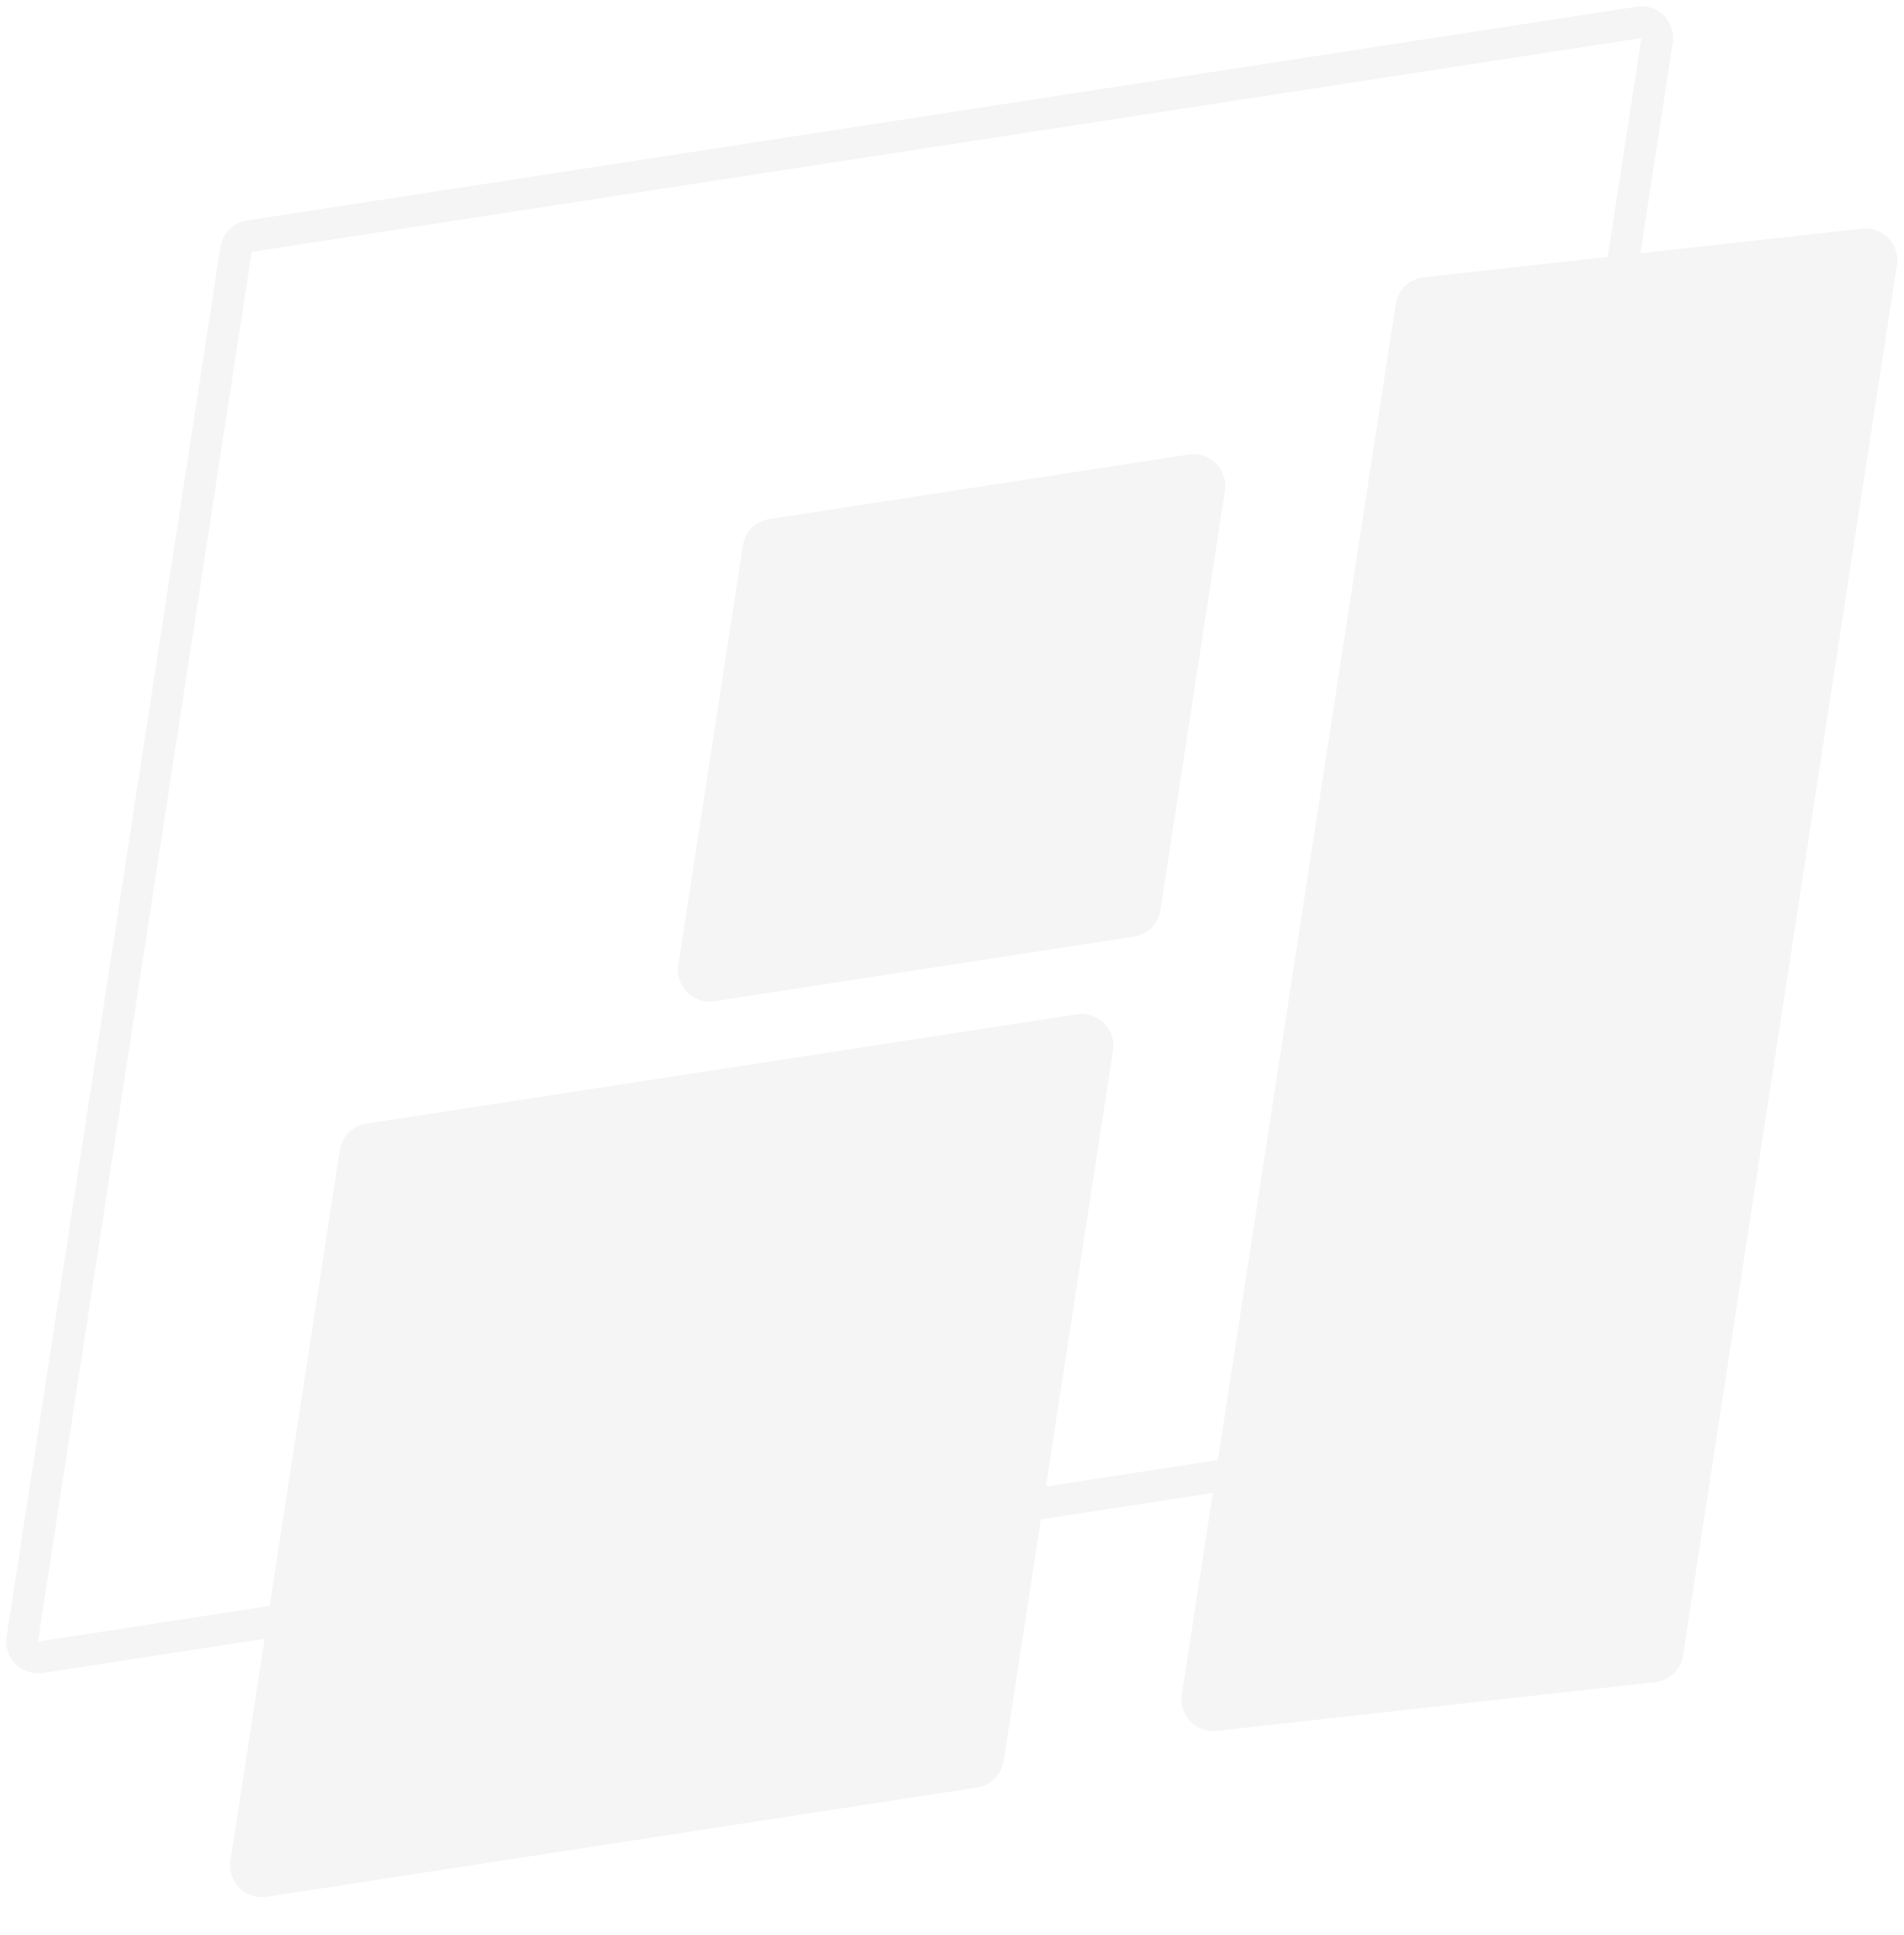
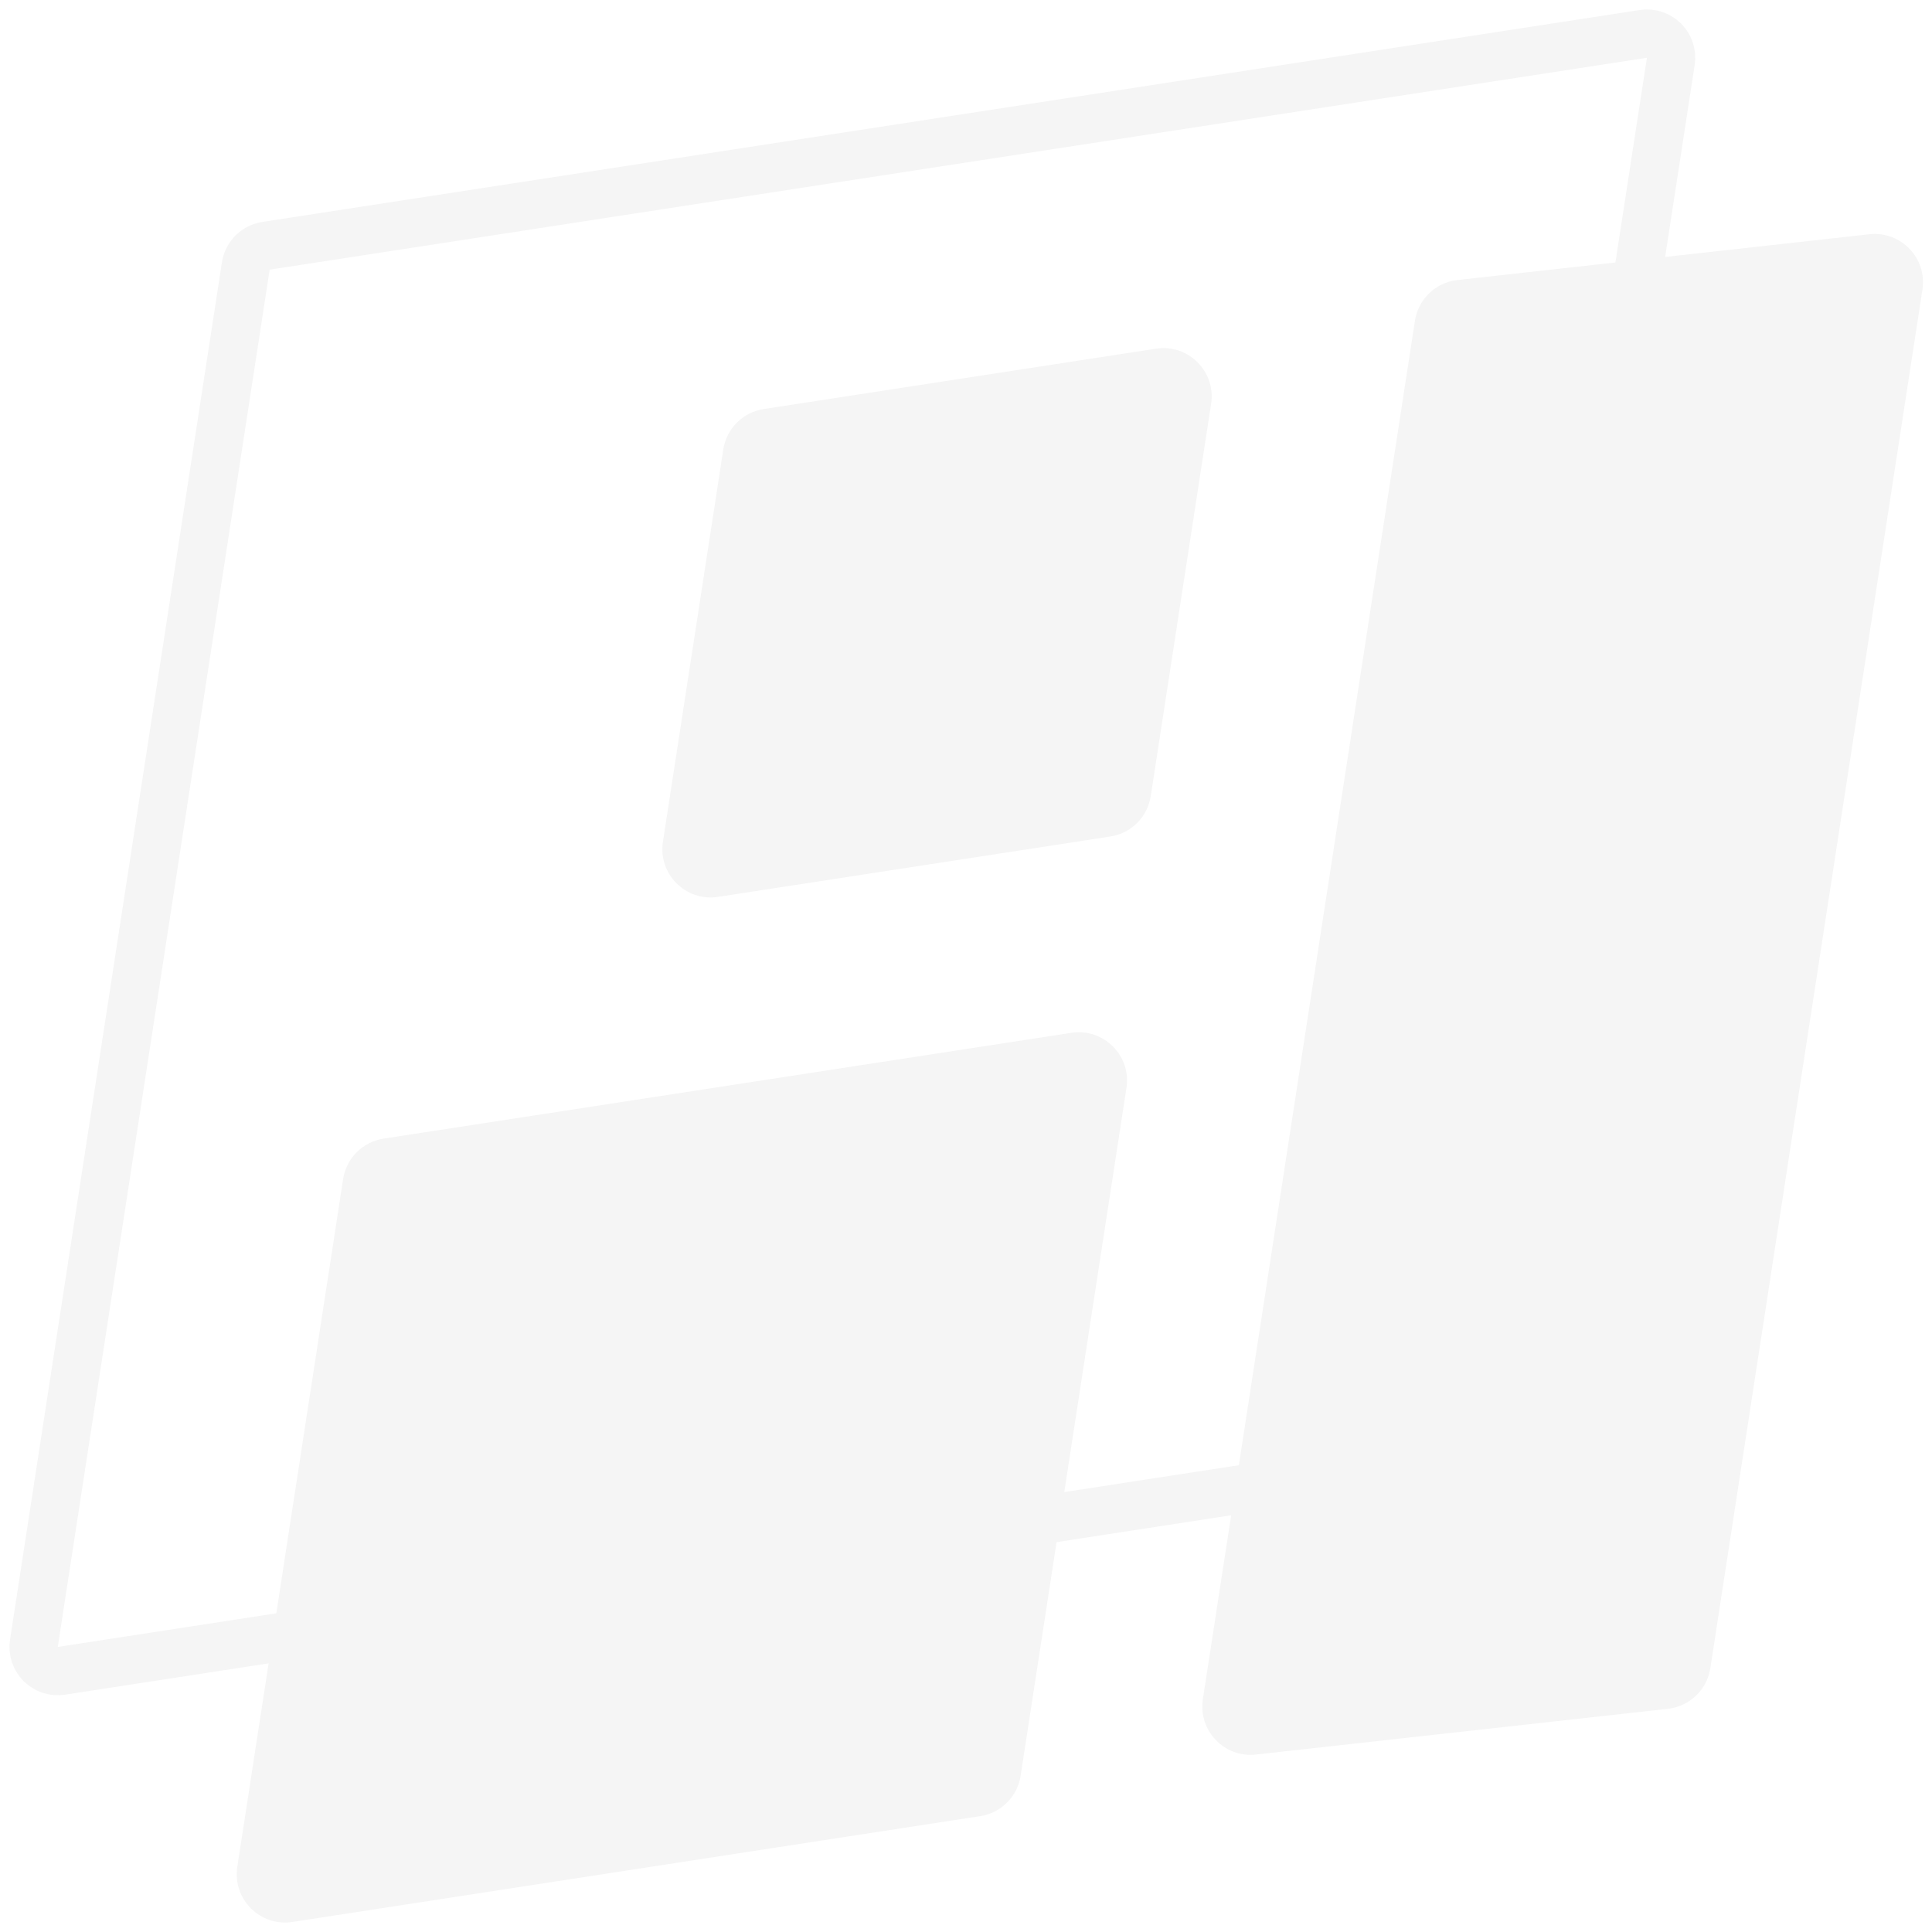
- <svg xmlns="http://www.w3.org/2000/svg" width="60" height="61" viewBox="0 0 60 61" fill="none">
-   <path d="M7.441 7.864C7.475 7.648 7.644 7.479 7.86 7.445L51.669 0.705C52.003 0.654 52.291 0.942 52.24 1.276L45.5 45.085C45.467 45.301 45.297 45.47 45.081 45.504L1.272 52.244C0.938 52.295 0.65 52.007 0.702 51.673L7.441 7.864Z" stroke="#F5F5F5" />
-   <path d="M44.001 9.585C44.07 9.138 44.43 8.793 44.879 8.743L58.703 7.207C59.357 7.134 59.902 7.703 59.801 8.353L53.058 52.188C52.989 52.635 52.629 52.98 52.18 53.03L38.356 54.566C37.702 54.639 37.157 54.071 37.257 53.42L44.001 9.585Z" fill="#F5F5F5" />
-   <path d="M10.712 36.259C10.778 35.827 11.117 35.489 11.548 35.422L33.946 31.976C34.614 31.874 35.19 32.449 35.087 33.117L31.641 55.515C31.575 55.946 31.236 56.285 30.805 56.351L8.407 59.797C7.739 59.9 7.163 59.324 7.266 58.657L10.712 36.259Z" fill="#F5F5F5" />
-   <path d="M23.418 17.2C23.484 16.768 23.823 16.43 24.254 16.363L37.476 14.329C38.144 14.227 38.719 14.802 38.616 15.47L36.582 28.691C36.516 29.123 36.177 29.461 35.746 29.528L22.524 31.562C21.857 31.665 21.281 31.089 21.384 30.421L23.418 17.2Z" fill="#F5F5F5" />
+ <svg xmlns="http://www.w3.org/2000/svg" width="40" height="40" viewBox="0 0 40 40" fill="none">
+   <path d="M5.507 5.089L34.022 0.702C34.356 0.65 34.644 0.938 34.592 1.272L30.205 29.787C30.172 30.003 30.003 30.172 29.787 30.205L1.272 34.592C0.938 34.644 0.65 34.356 0.702 34.022L5.089 5.507C5.122 5.291 5.291 5.122 5.507 5.089Z" stroke="#F5F5F5" />
+   <path d="M29.295 6.64C29.364 6.193 29.724 5.848 30.173 5.798L38.703 4.85C39.357 4.778 39.902 5.346 39.802 5.996L35.411 34.537C35.342 34.984 34.982 35.329 34.533 35.379L26.003 36.326C25.349 36.399 24.805 35.831 24.904 35.18L29.295 6.64Z" fill="#F5F5F5" />
+   <path d="M7.104 24.411C7.171 23.979 7.509 23.641 7.941 23.574L22.182 21.383C22.849 21.281 23.425 21.856 23.322 22.524L21.131 36.765C21.065 37.196 20.726 37.535 20.295 37.601L6.054 39.792C5.386 39.895 4.811 39.319 4.913 38.652L7.104 24.411Z" fill="#F5F5F5" />
+   <path d="M14.975 9.305C15.041 8.874 15.38 8.535 15.811 8.469L23.934 7.219C24.602 7.116 25.178 7.692 25.075 8.36L23.825 16.483C23.759 16.914 23.42 17.253 22.989 17.319L14.866 18.569C14.198 18.672 13.622 18.096 13.725 17.428L14.975 9.305Z" fill="#F5F5F5" />
</svg>
